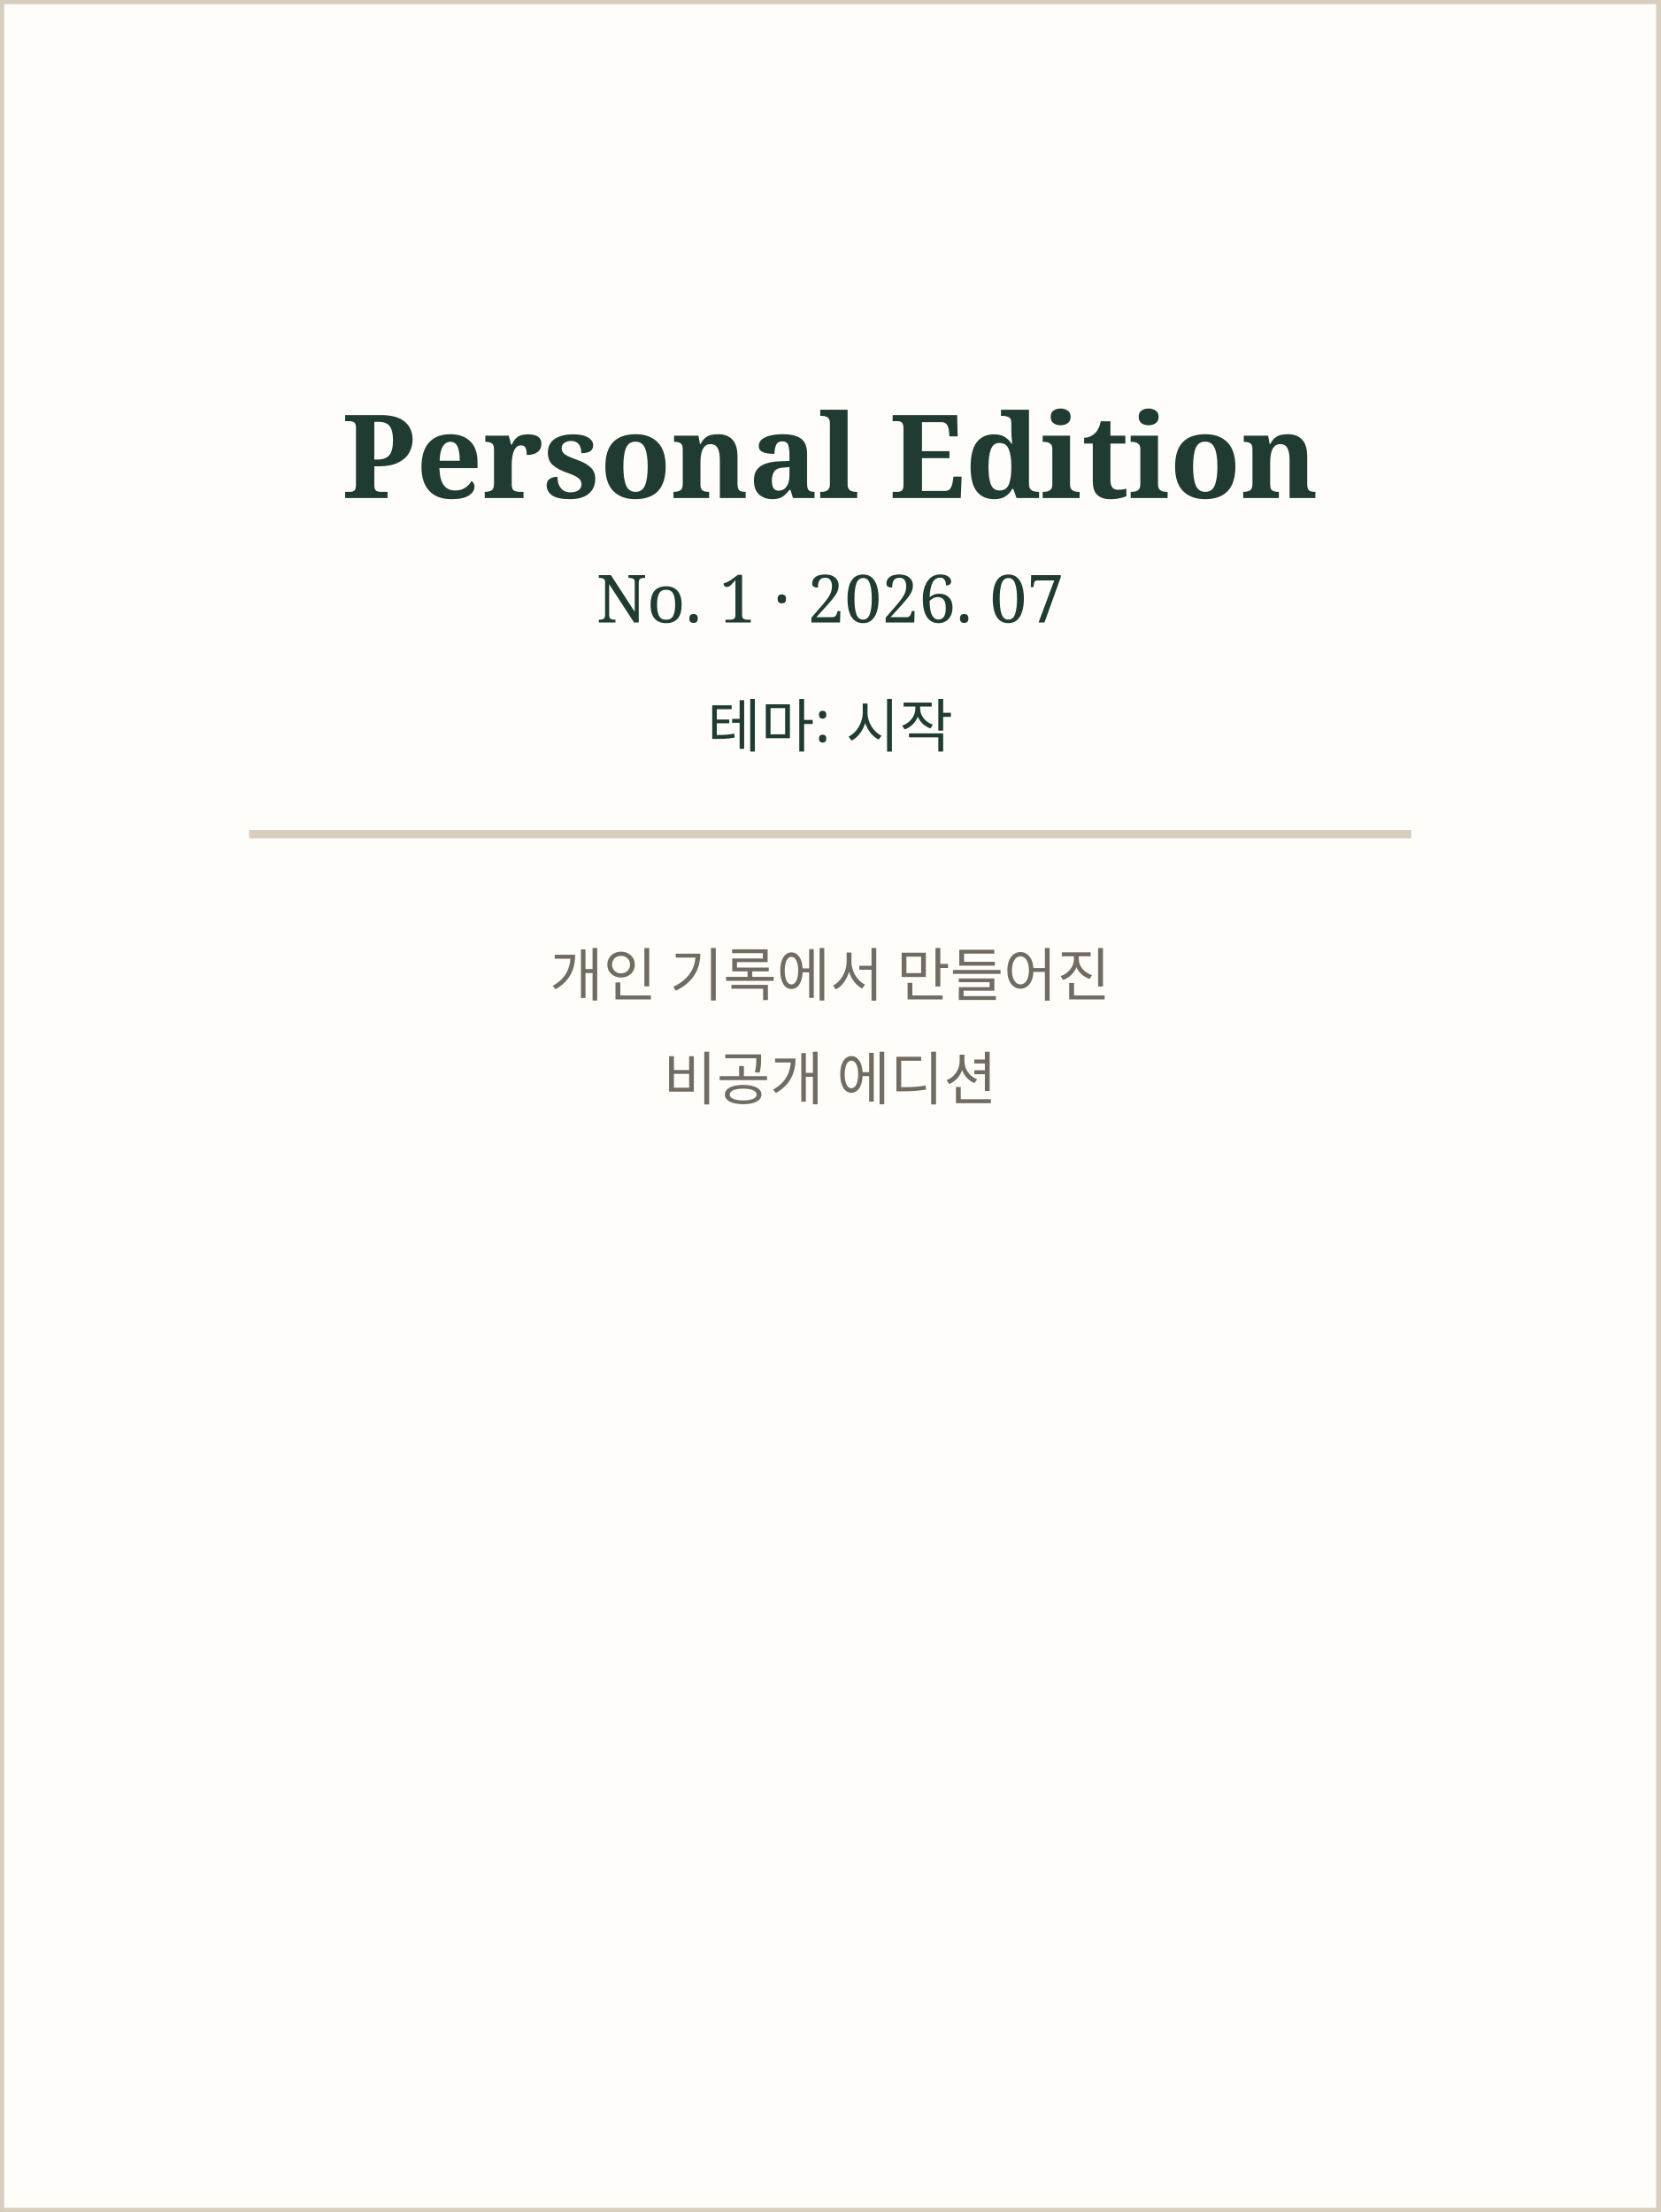
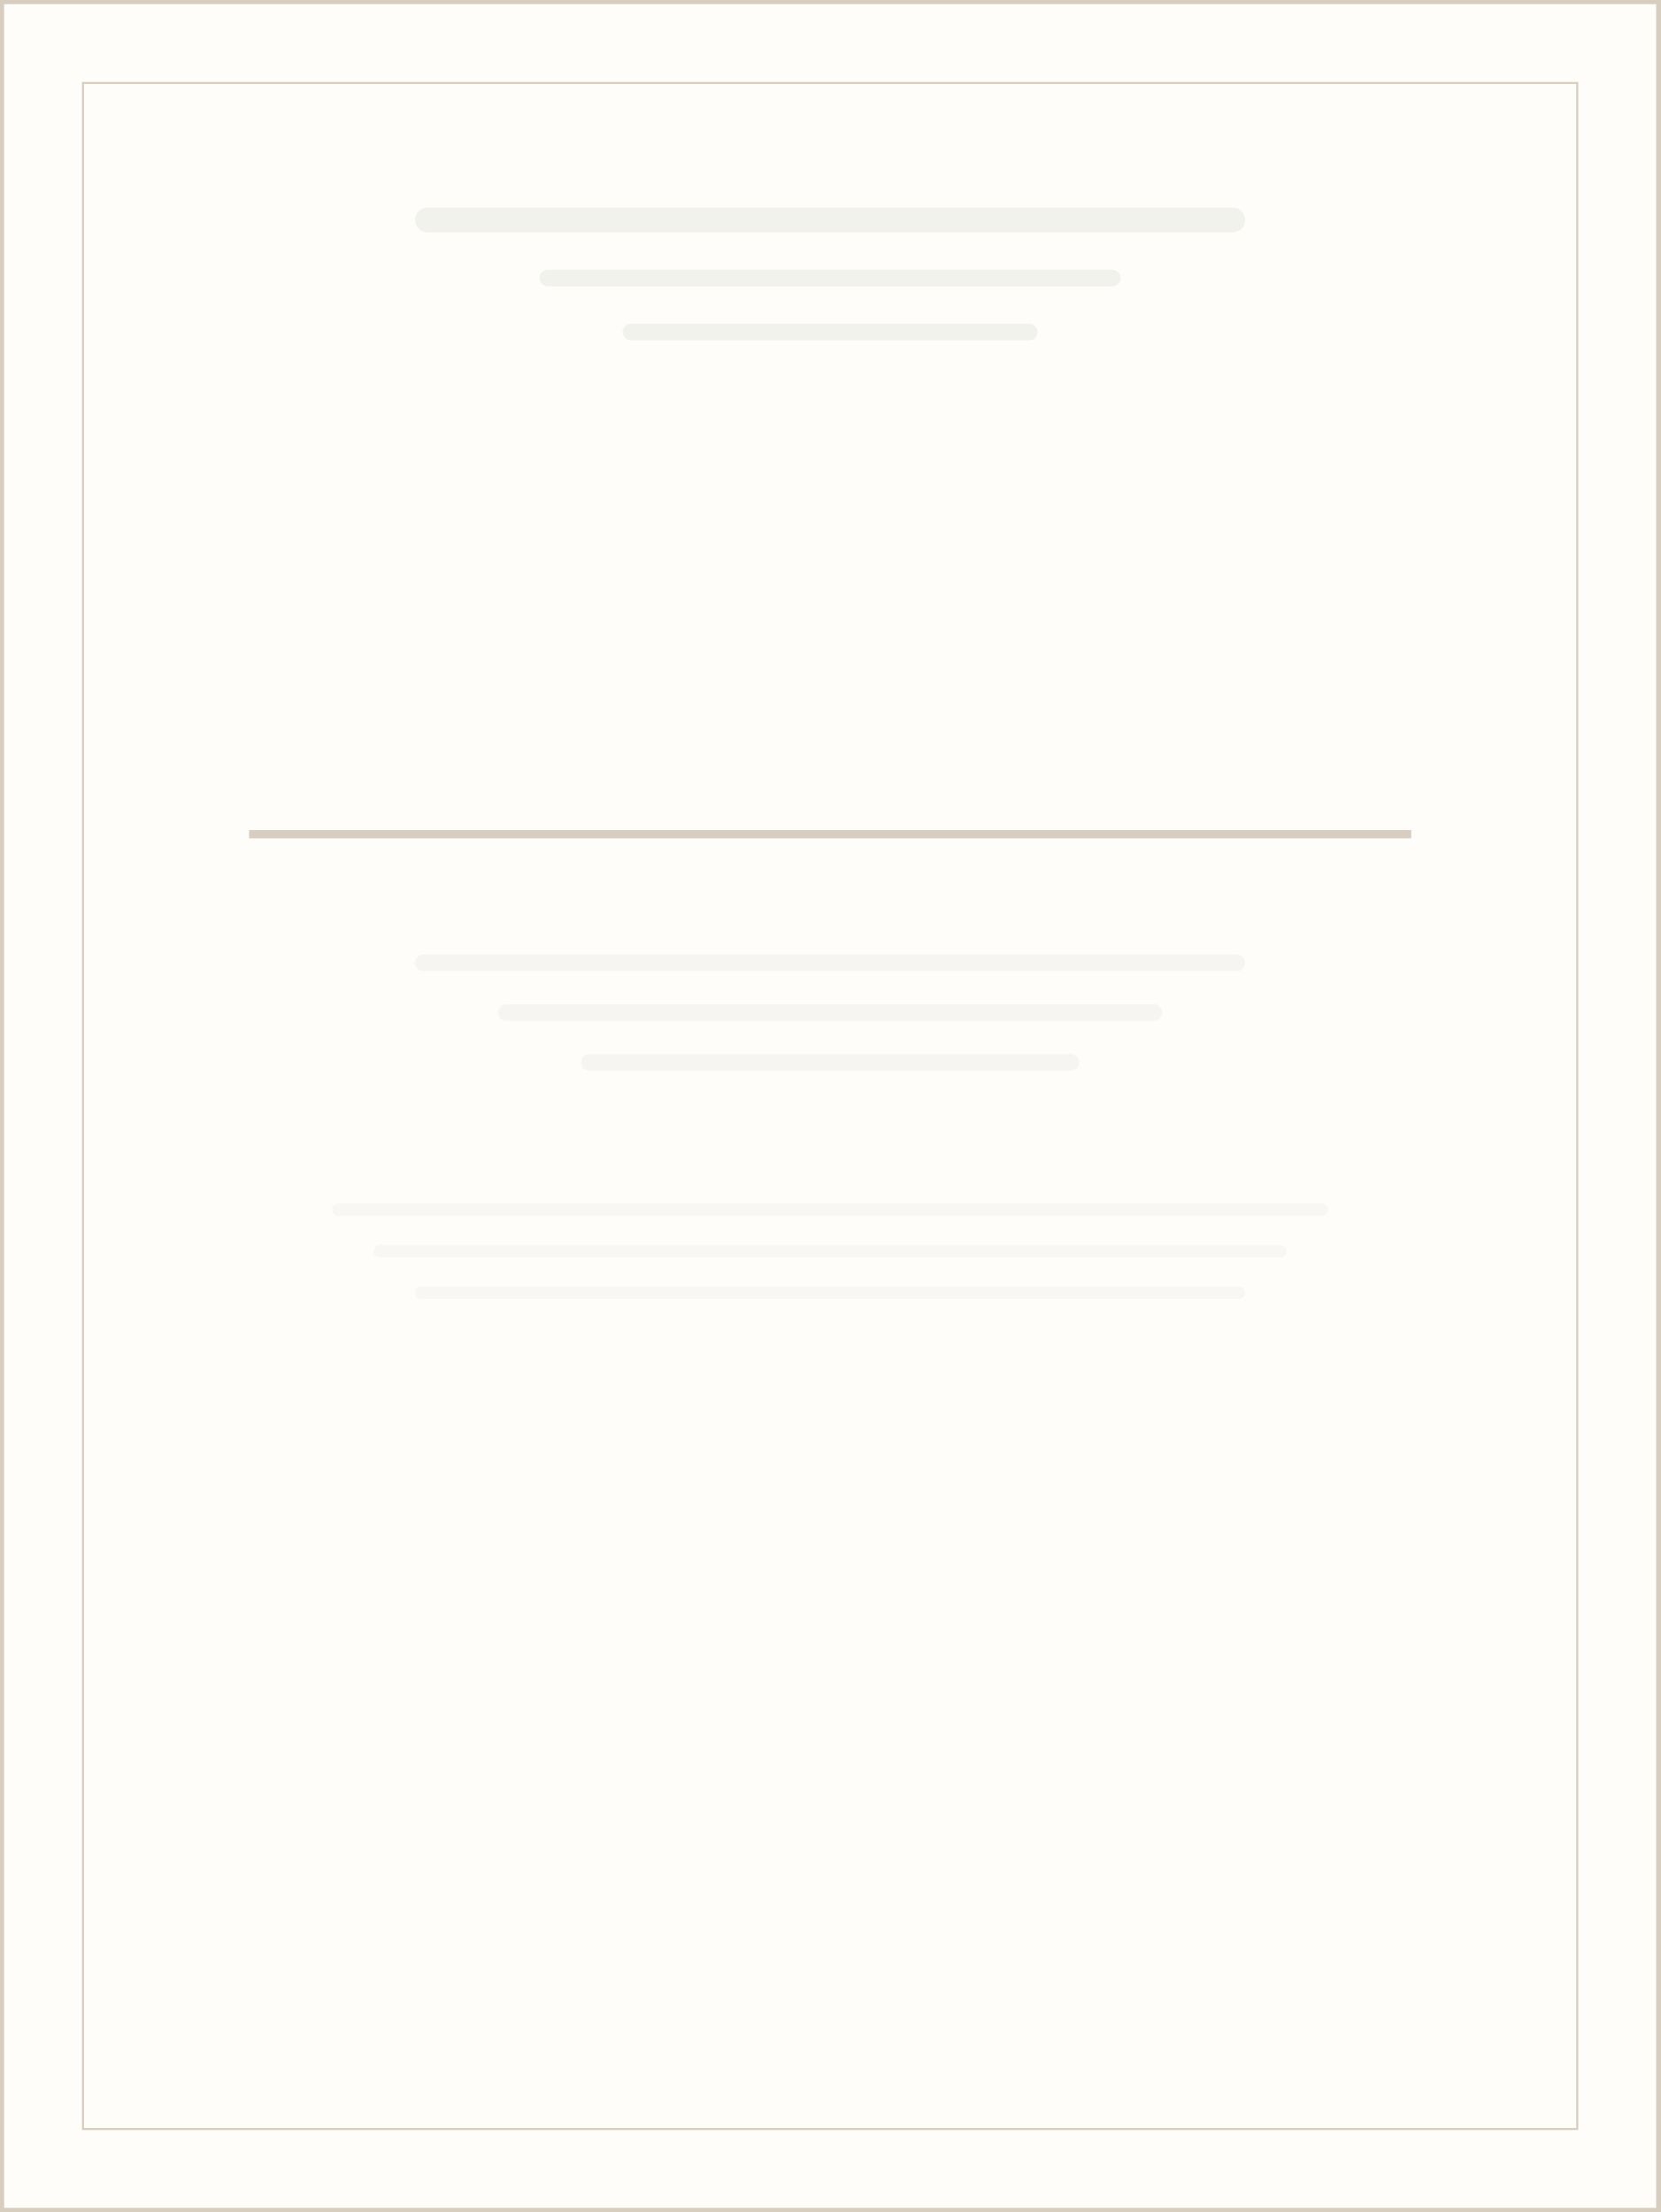
<svg xmlns="http://www.w3.org/2000/svg" viewBox="0 0 400 533" role="img" aria-hidden="true">
  <rect width="400" height="533" fill="#fffdf9" stroke="#d7cec0" stroke-width="2" />
-   <g fill="#203c32">
-     <text x="200" y="120" text-anchor="middle" font-family="ui-serif,Georgia,Cambria,serif" font-size="28" font-weight="bold">Personal Edition</text>
-     <text x="200" y="150" text-anchor="middle" font-family="ui-serif,Georgia,Cambria,serif" font-size="16">No. 1 · 2026. 07</text>
-     <text x="200" y="180" text-anchor="middle" font-family="ui-serif,Georgia,Cambria,serif" font-size="14">테마: 시작</text>
-     <rect x="60" y="200" width="280" height="2" fill="#d7cec0" />
-     <text x="200" y="240" text-anchor="middle" font-family="ui-serif,Georgia,Cambria,serif" font-size="14" fill="#716b62">개인 기록에서 만들어진</text>
-     <text x="200" y="265" text-anchor="middle" font-family="ui-serif,Georgia,Cambria,serif" font-size="14" fill="#716b62">비공개 에디션</text>
+   <rect x="20" y="20" width="360" height="493" fill="none" stroke="#d7cec0" stroke-width="0.5" />
+   <g fill="#203c32" opacity="0.06">
+     <rect x="100" y="50" width="200" height="6" rx="3" />
+     <rect x="130" y="65" width="140" height="4" rx="2" />
+     <rect x="150" y="78" width="100" height="4" rx="2" />
+   </g>
+   <rect x="60" y="200" width="280" height="2" fill="#d7cec0" />
+   <g fill="#203c32" opacity="0.04">
+     <rect x="100" y="230" width="200" height="4" rx="2" />
+     <rect x="120" y="242" width="160" height="4" rx="2" />
+     <rect x="140" y="254" width="120" height="4" rx="2" />
+   </g>
+   <g fill="#716b62" opacity="0.04">
+     <rect x="80" y="290" width="240" height="3" rx="1.5" />
+     <rect x="90" y="300" width="220" height="3" rx="1.5" />
+     <rect x="100" y="310" width="200" height="3" rx="1.5" />
  </g>
</svg>
